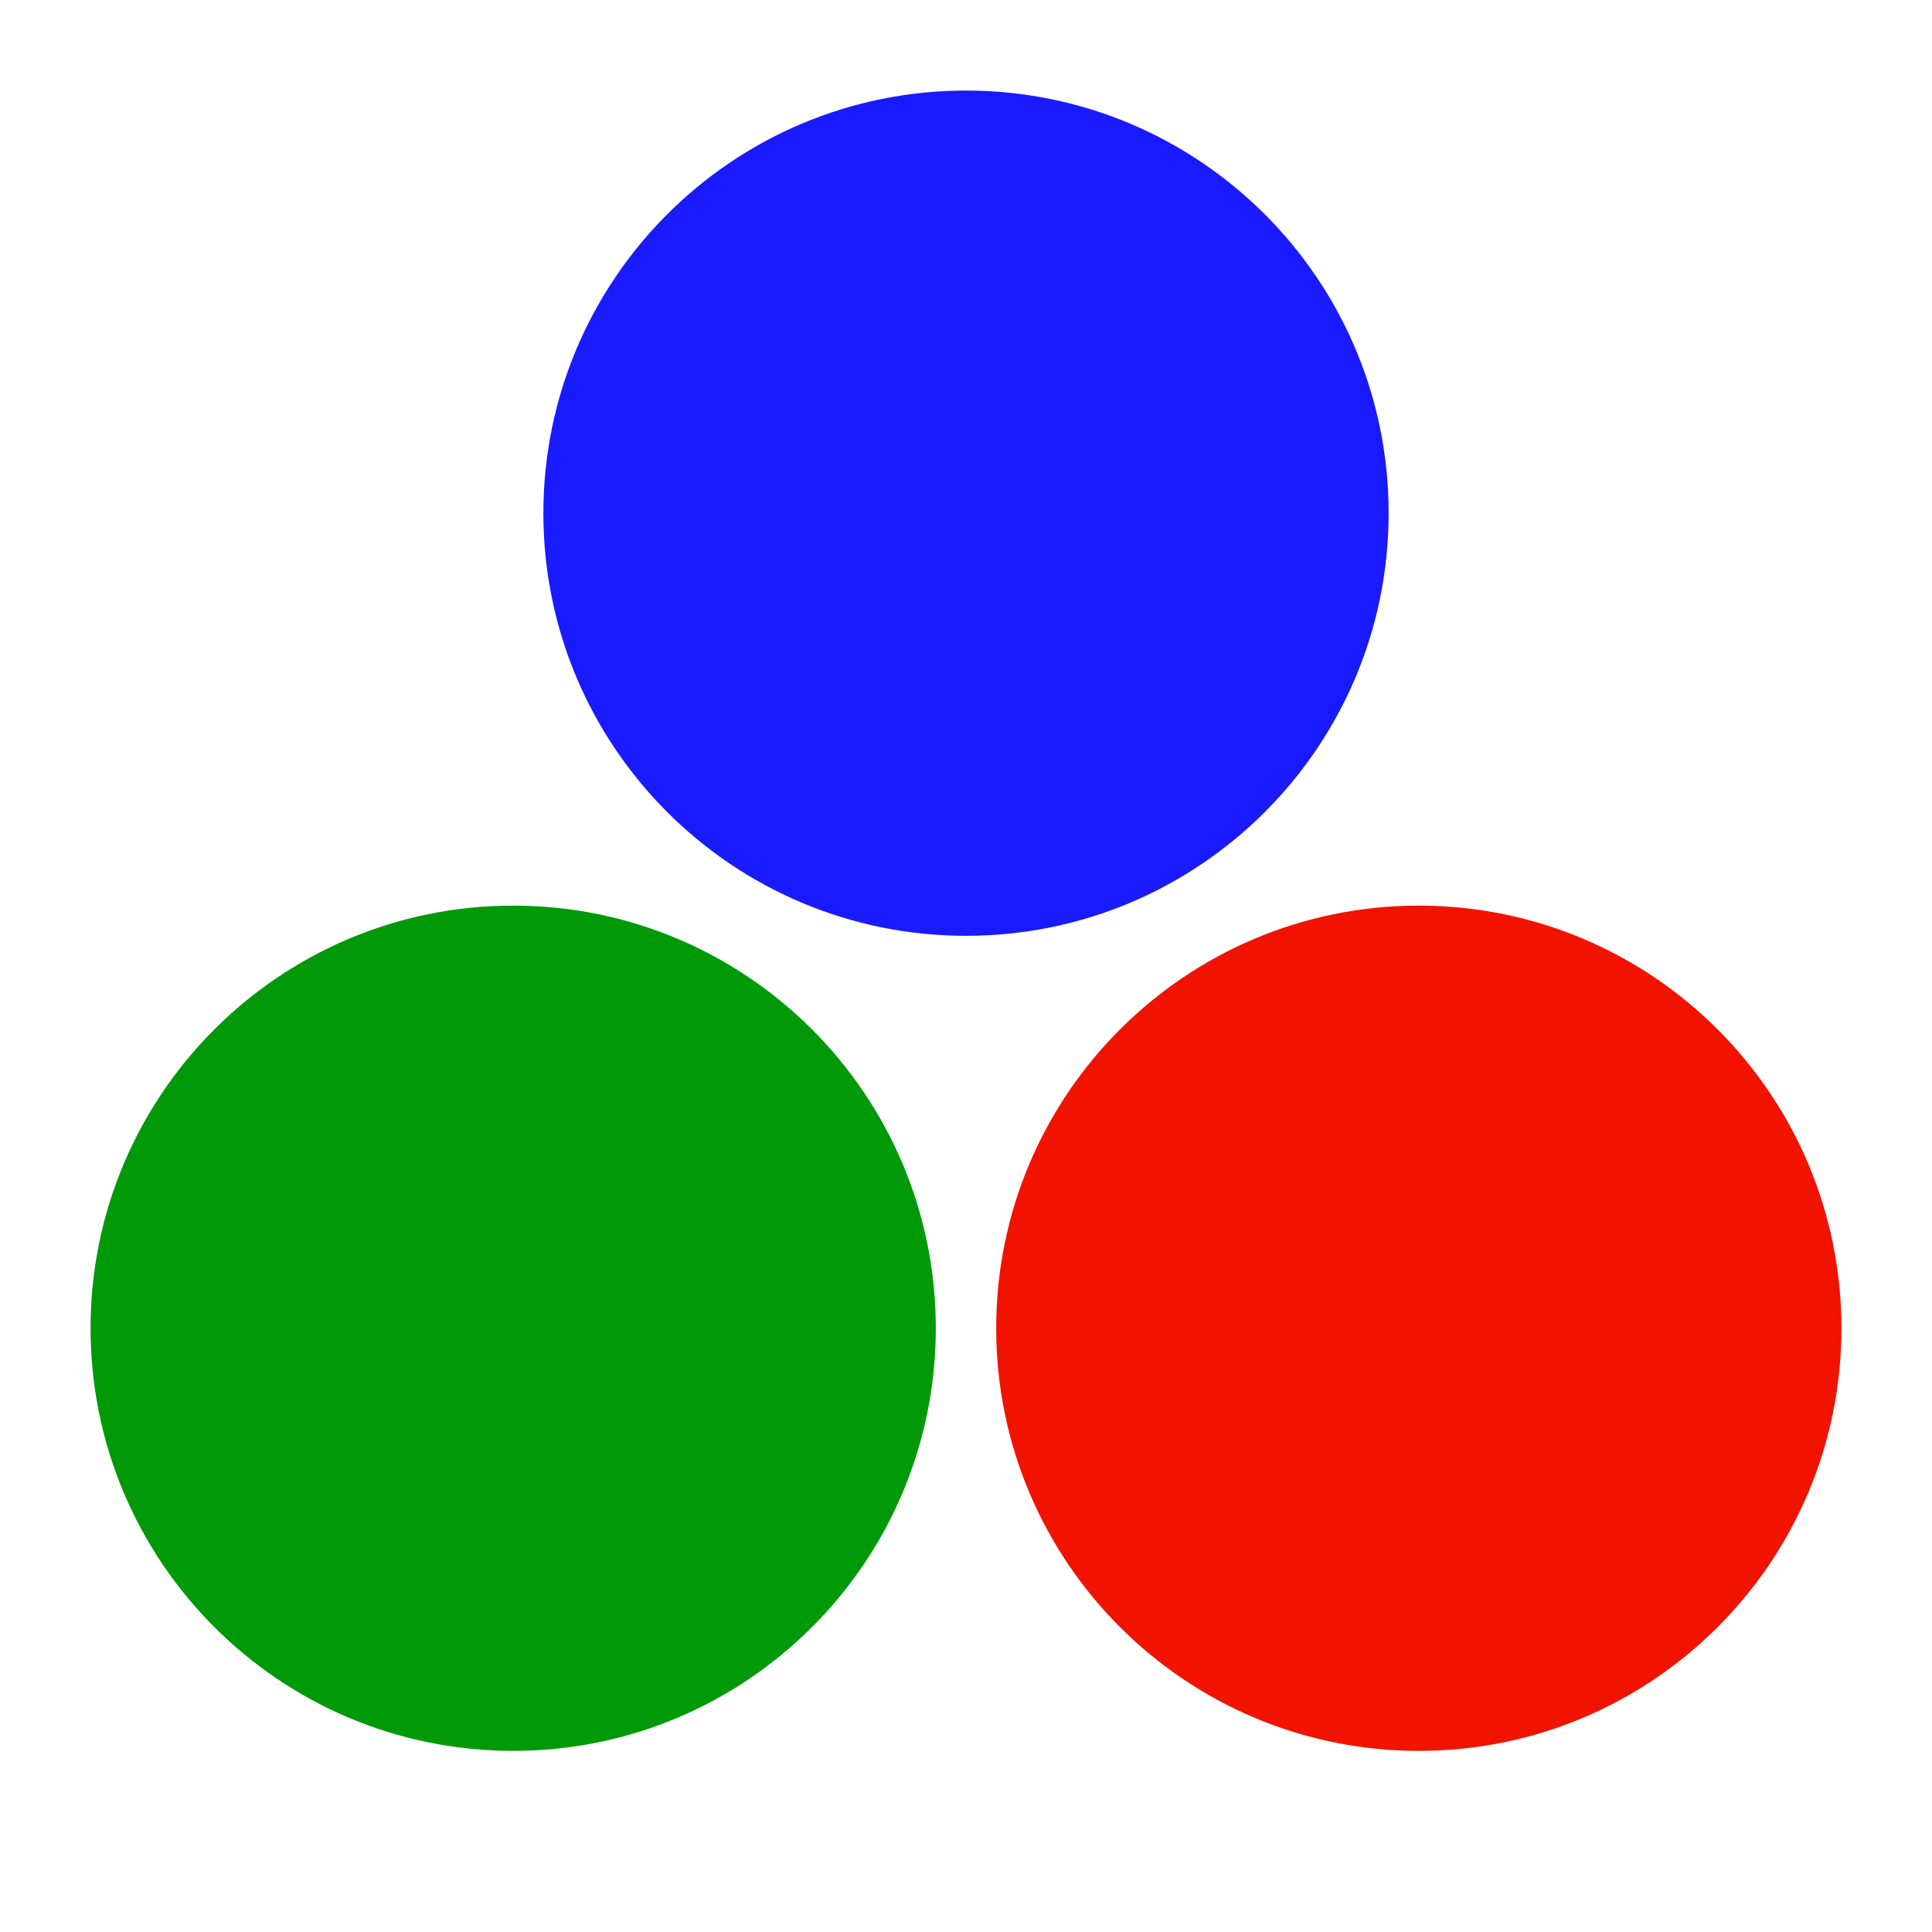
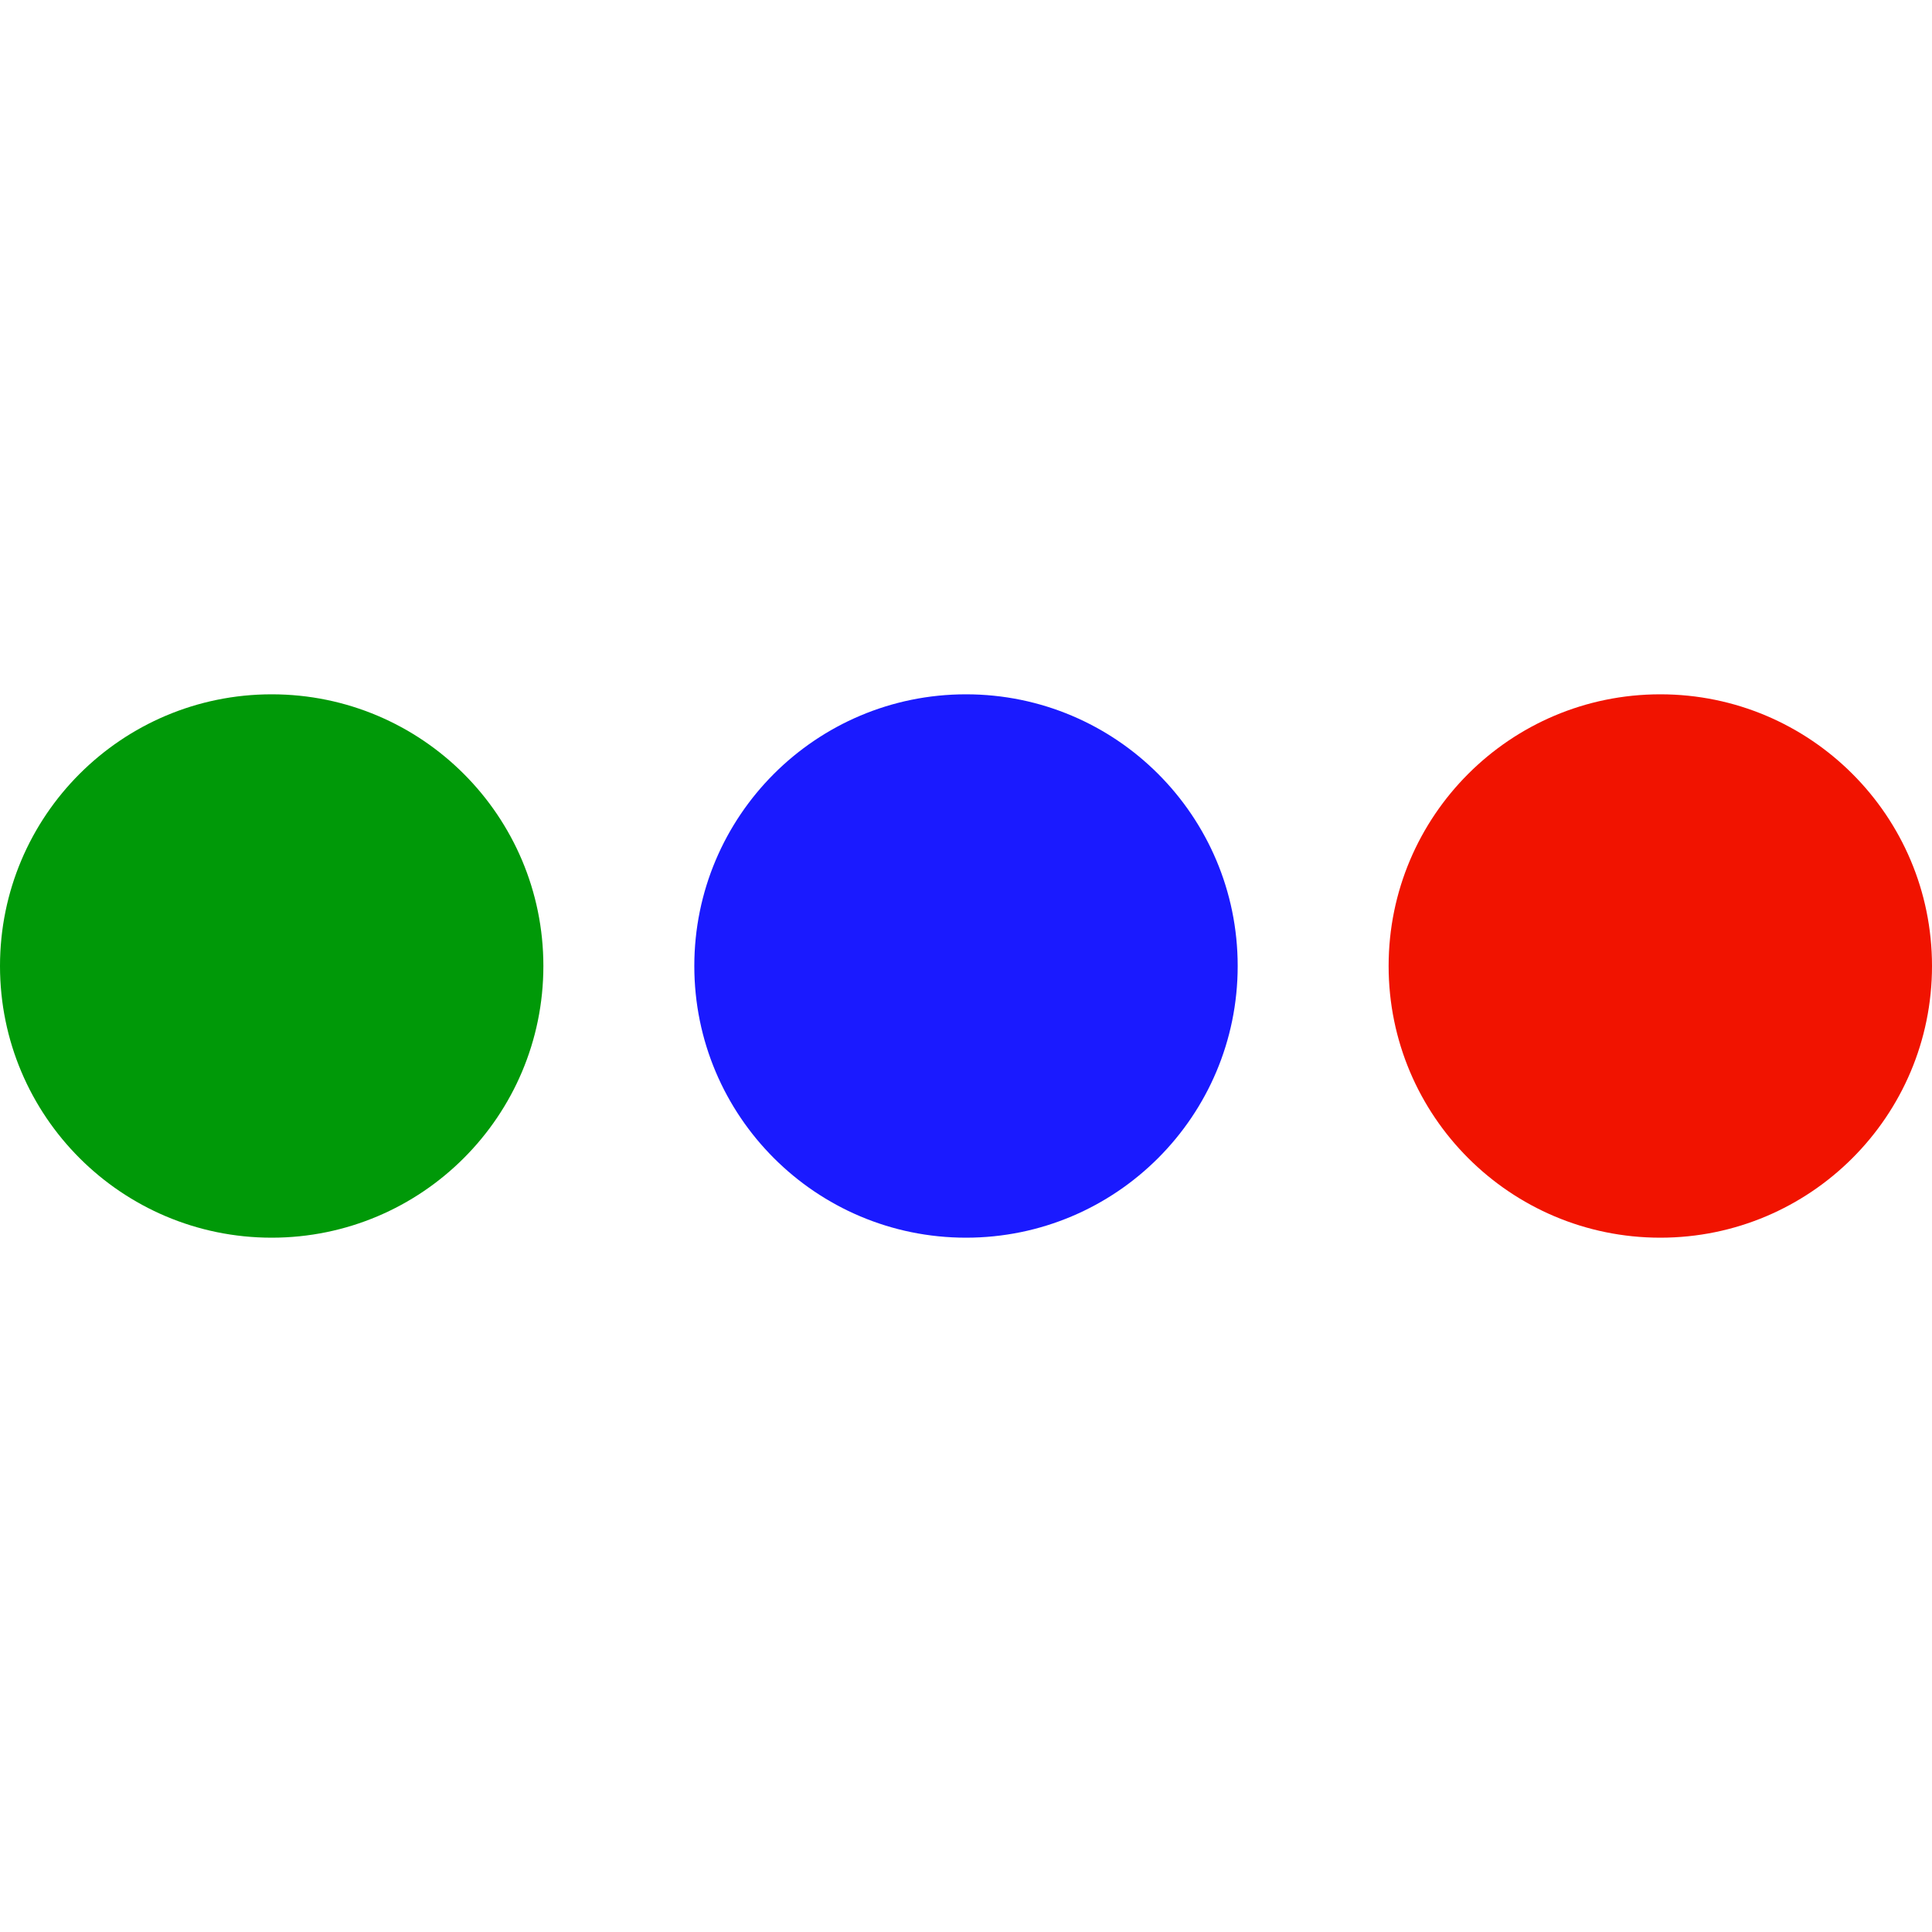
<svg xmlns="http://www.w3.org/2000/svg" viewBox="0 0 32 32">
-   <circle cx="16" cy="8.5" r="7" fill="#1a1aff" />
-   <circle cx="8.5" cy="22" r="7" fill="#009908" />
-   <circle cx="23.5" cy="22" r="7" fill="#f11300" />
+   <circle cx="4.5" cy="16" r="4.5" fill="#009908" />
+   <circle cx="16" cy="16" r="4.5" fill="#1a1aff" />
+   <circle cx="27.5" cy="16" r="4.5" fill="#f11300" />
</svg>
